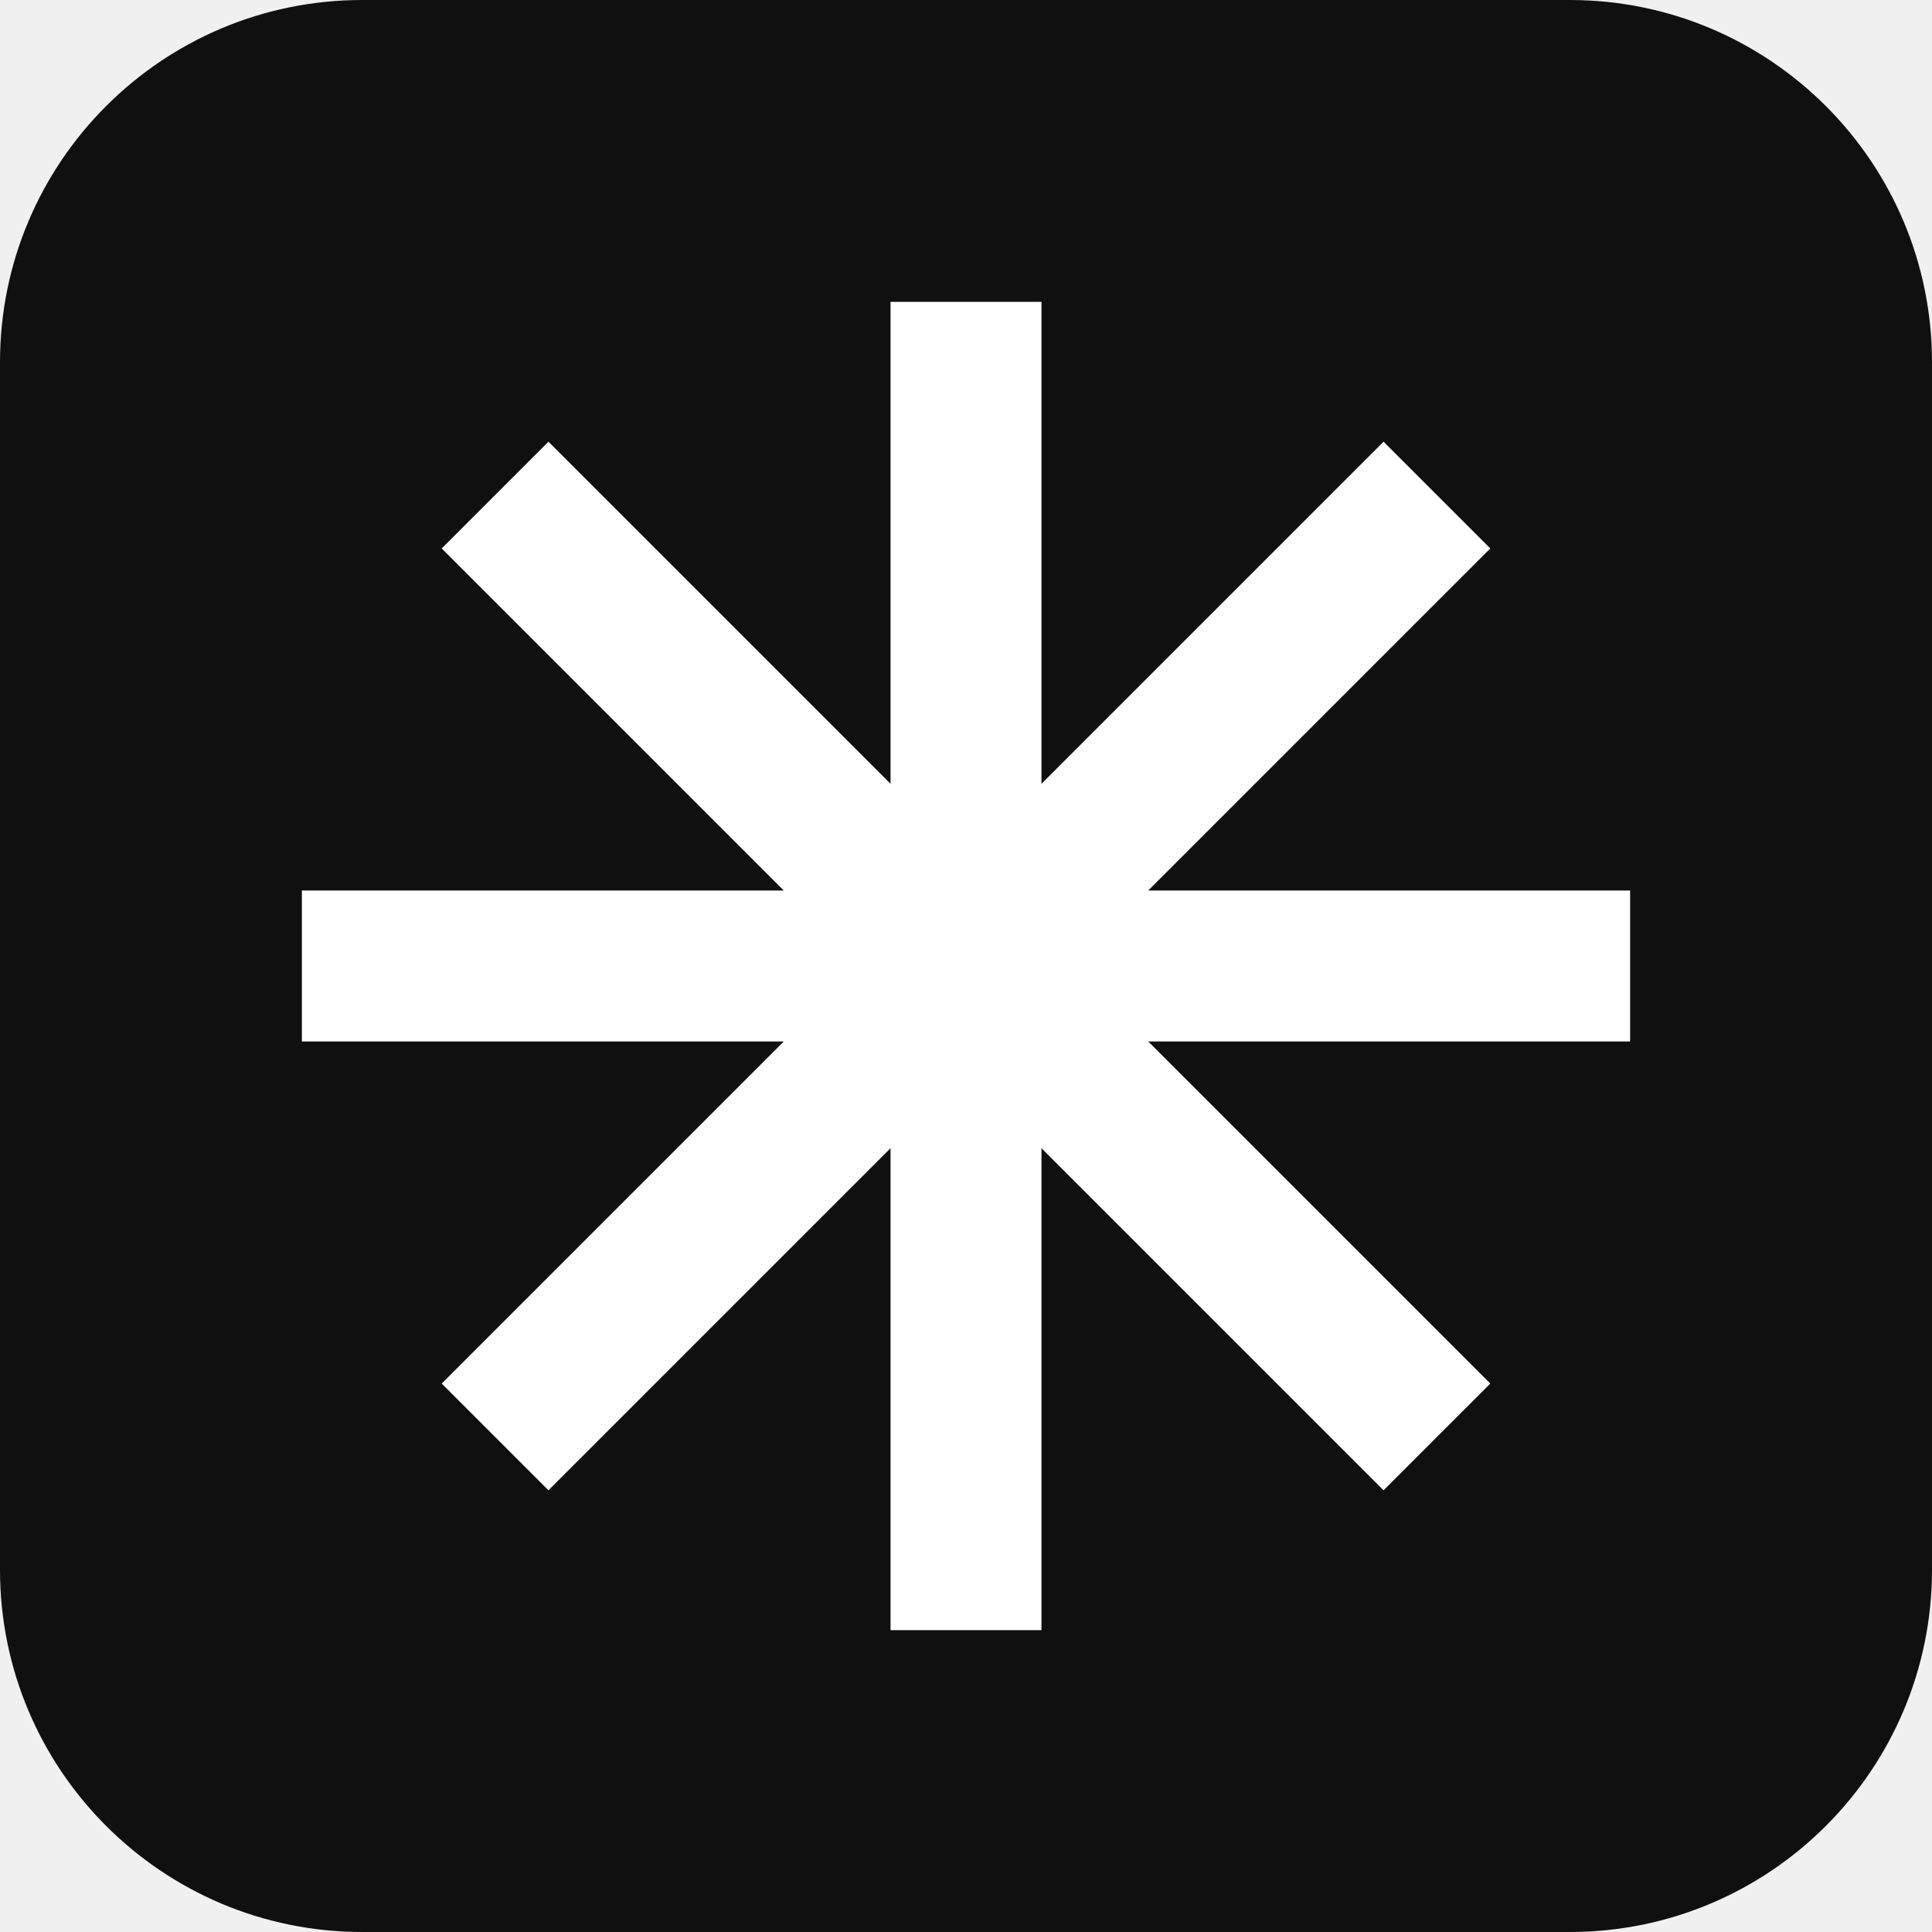
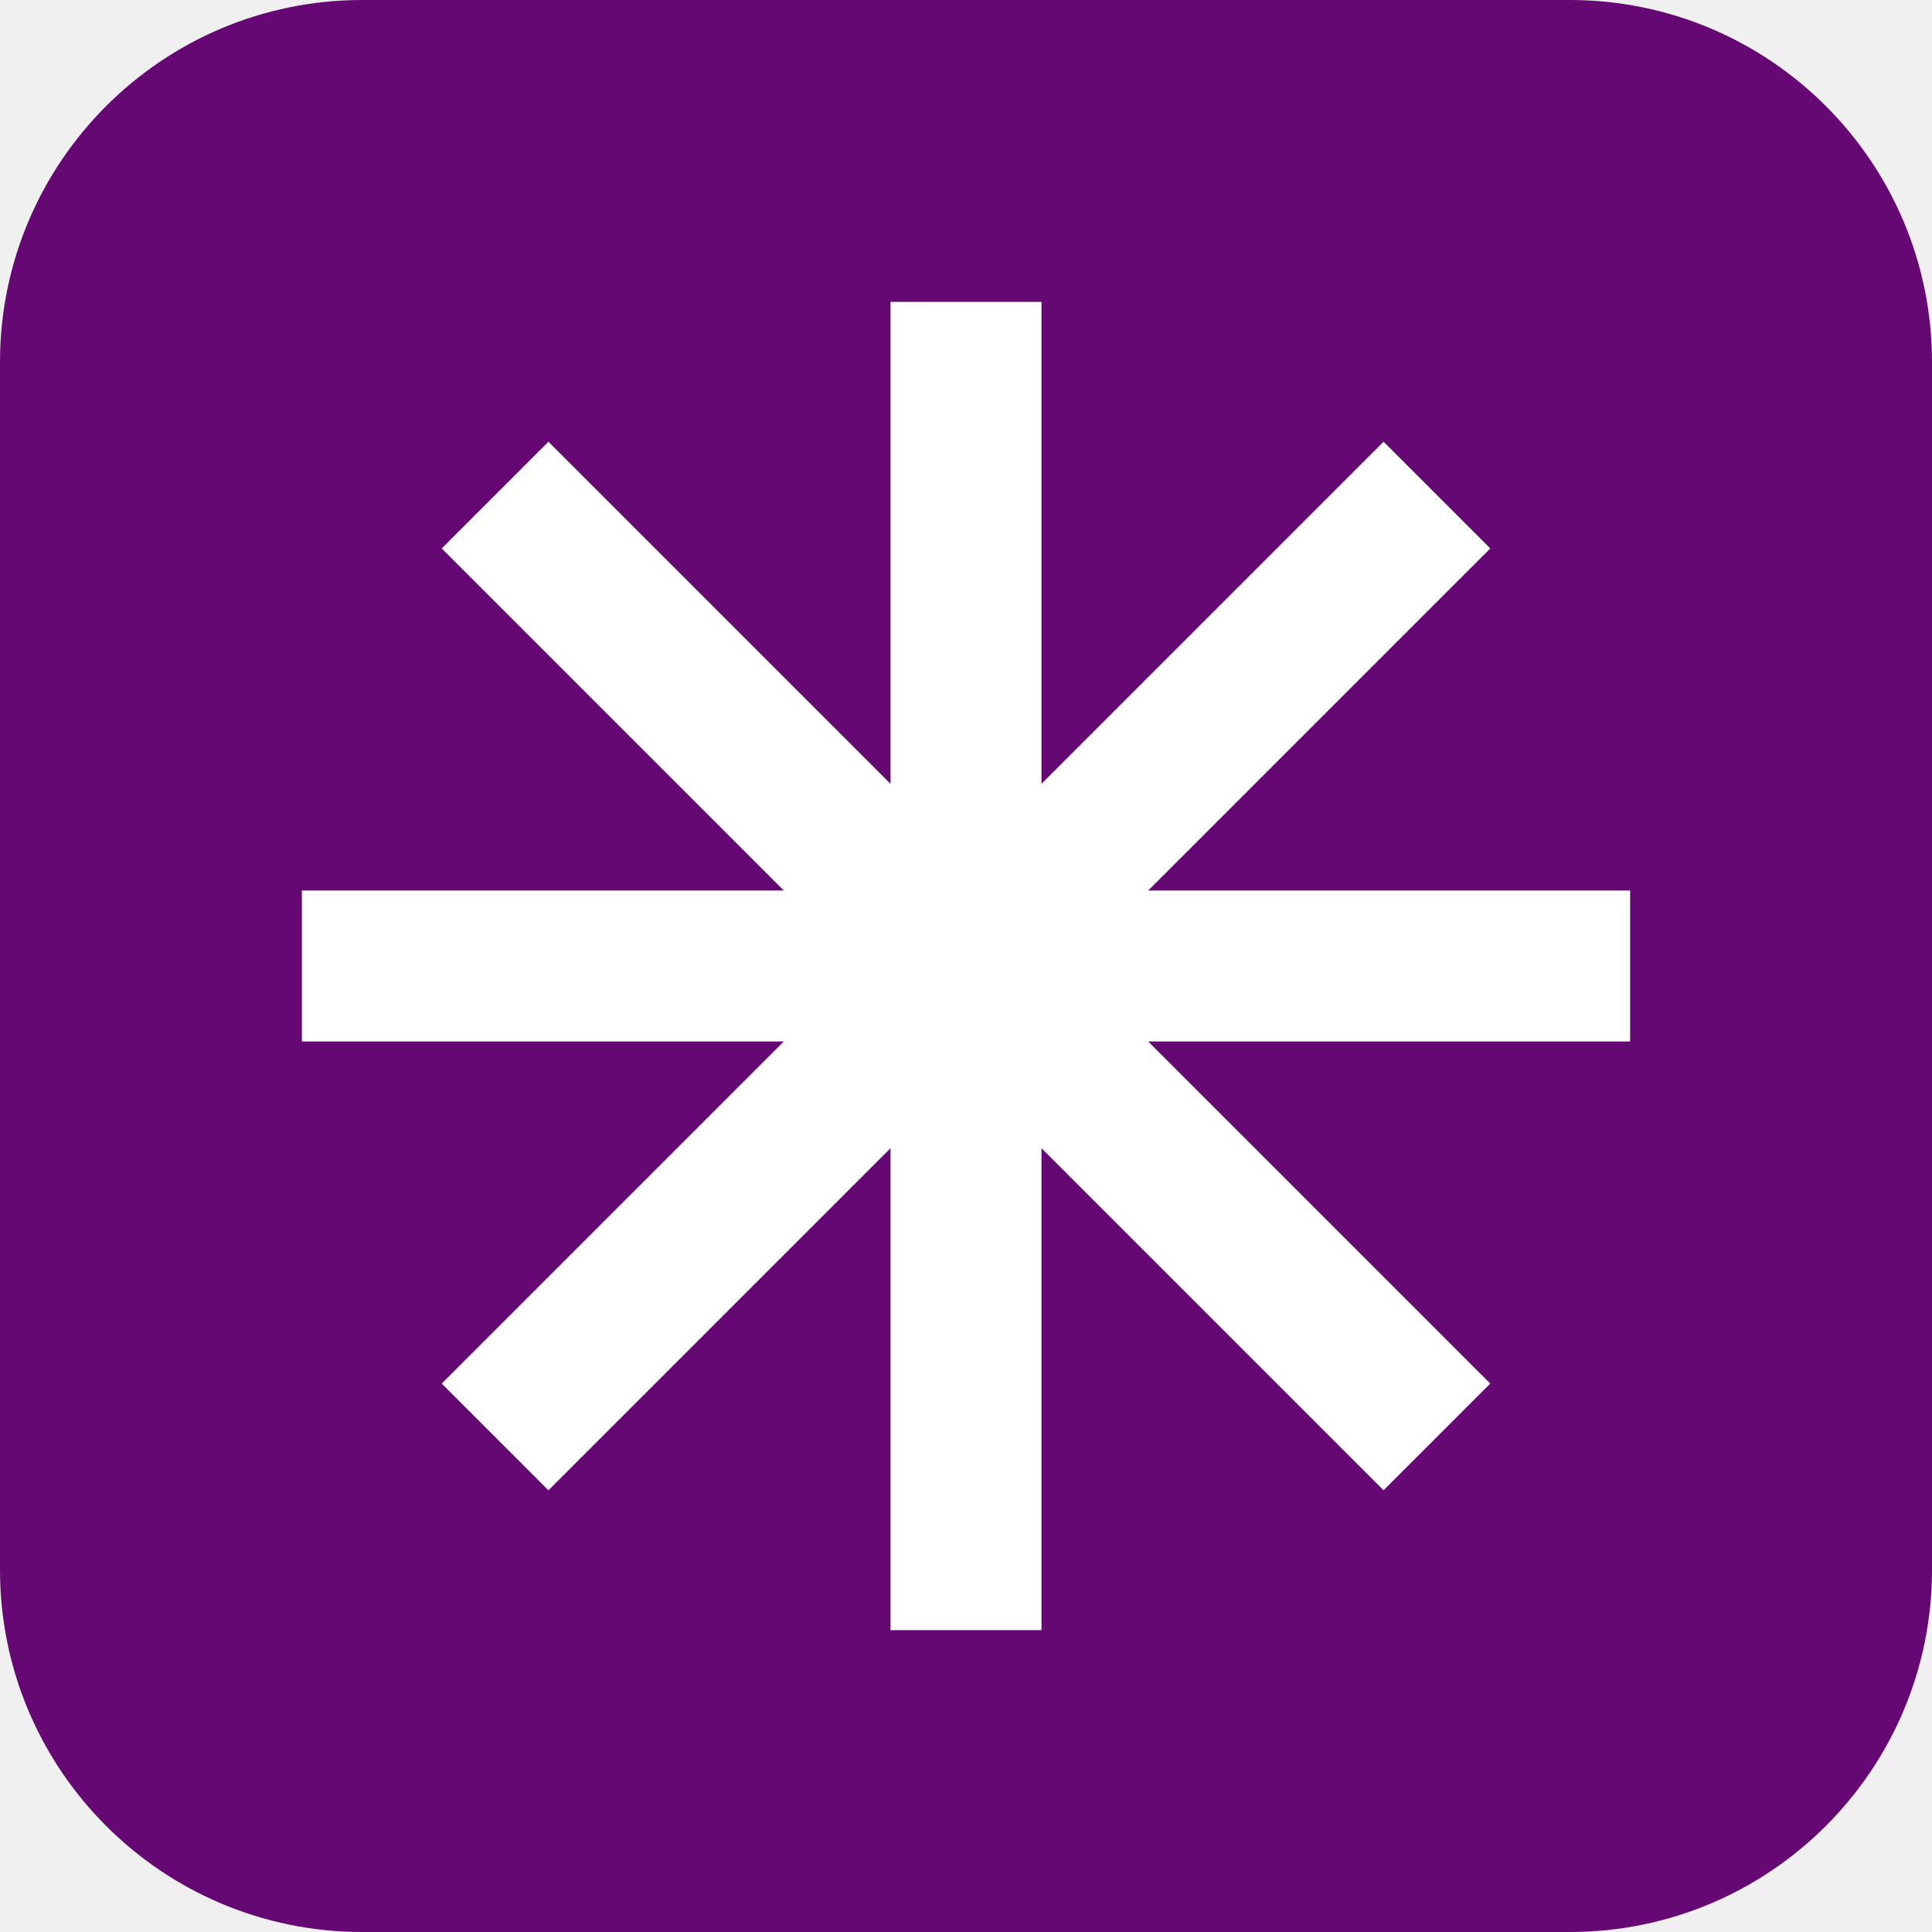
<svg xmlns="http://www.w3.org/2000/svg" viewBox="0 0 64 64">
-   <rect width="64" height="64" rx="12" fill="#101010" />
+   <rect width="64" height="64" rx="12" fill="#660874" />
  <path d="M32 10v44M10 32h44M16.4 16.4l31.2 31.2M16.4 47.6l31.2-31.2" stroke="#fff" stroke-width="5" />
</svg>
